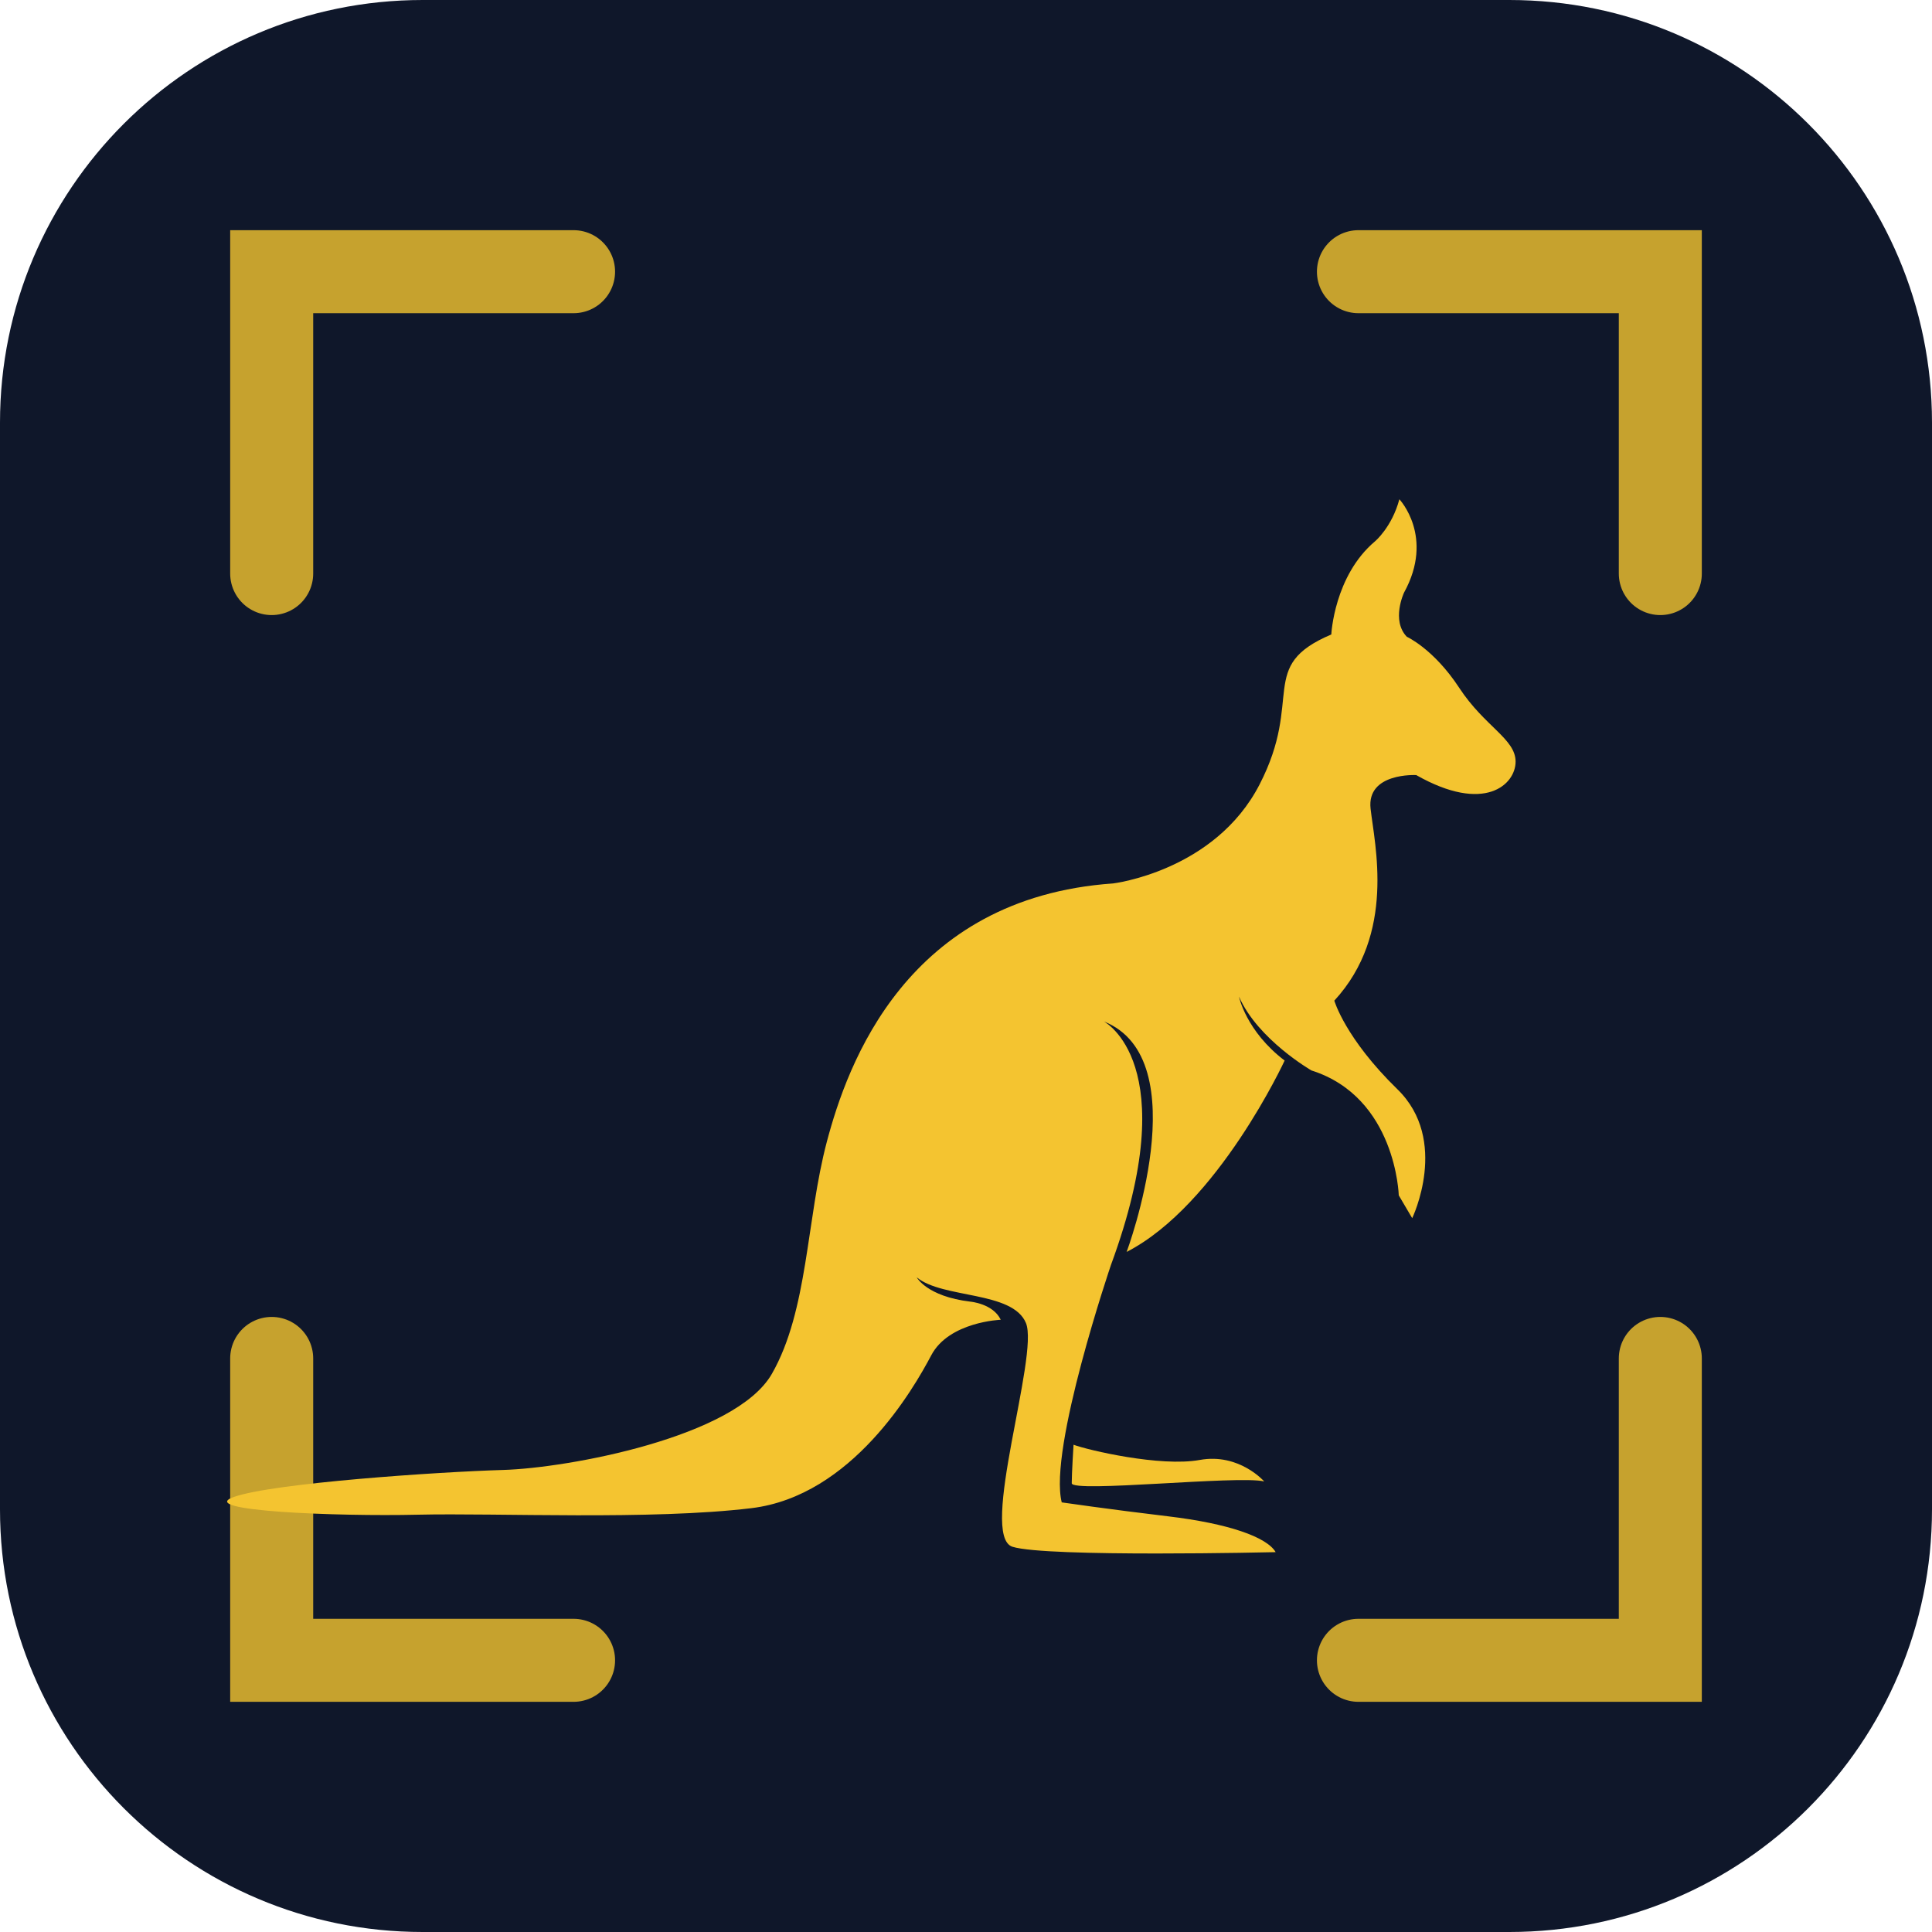
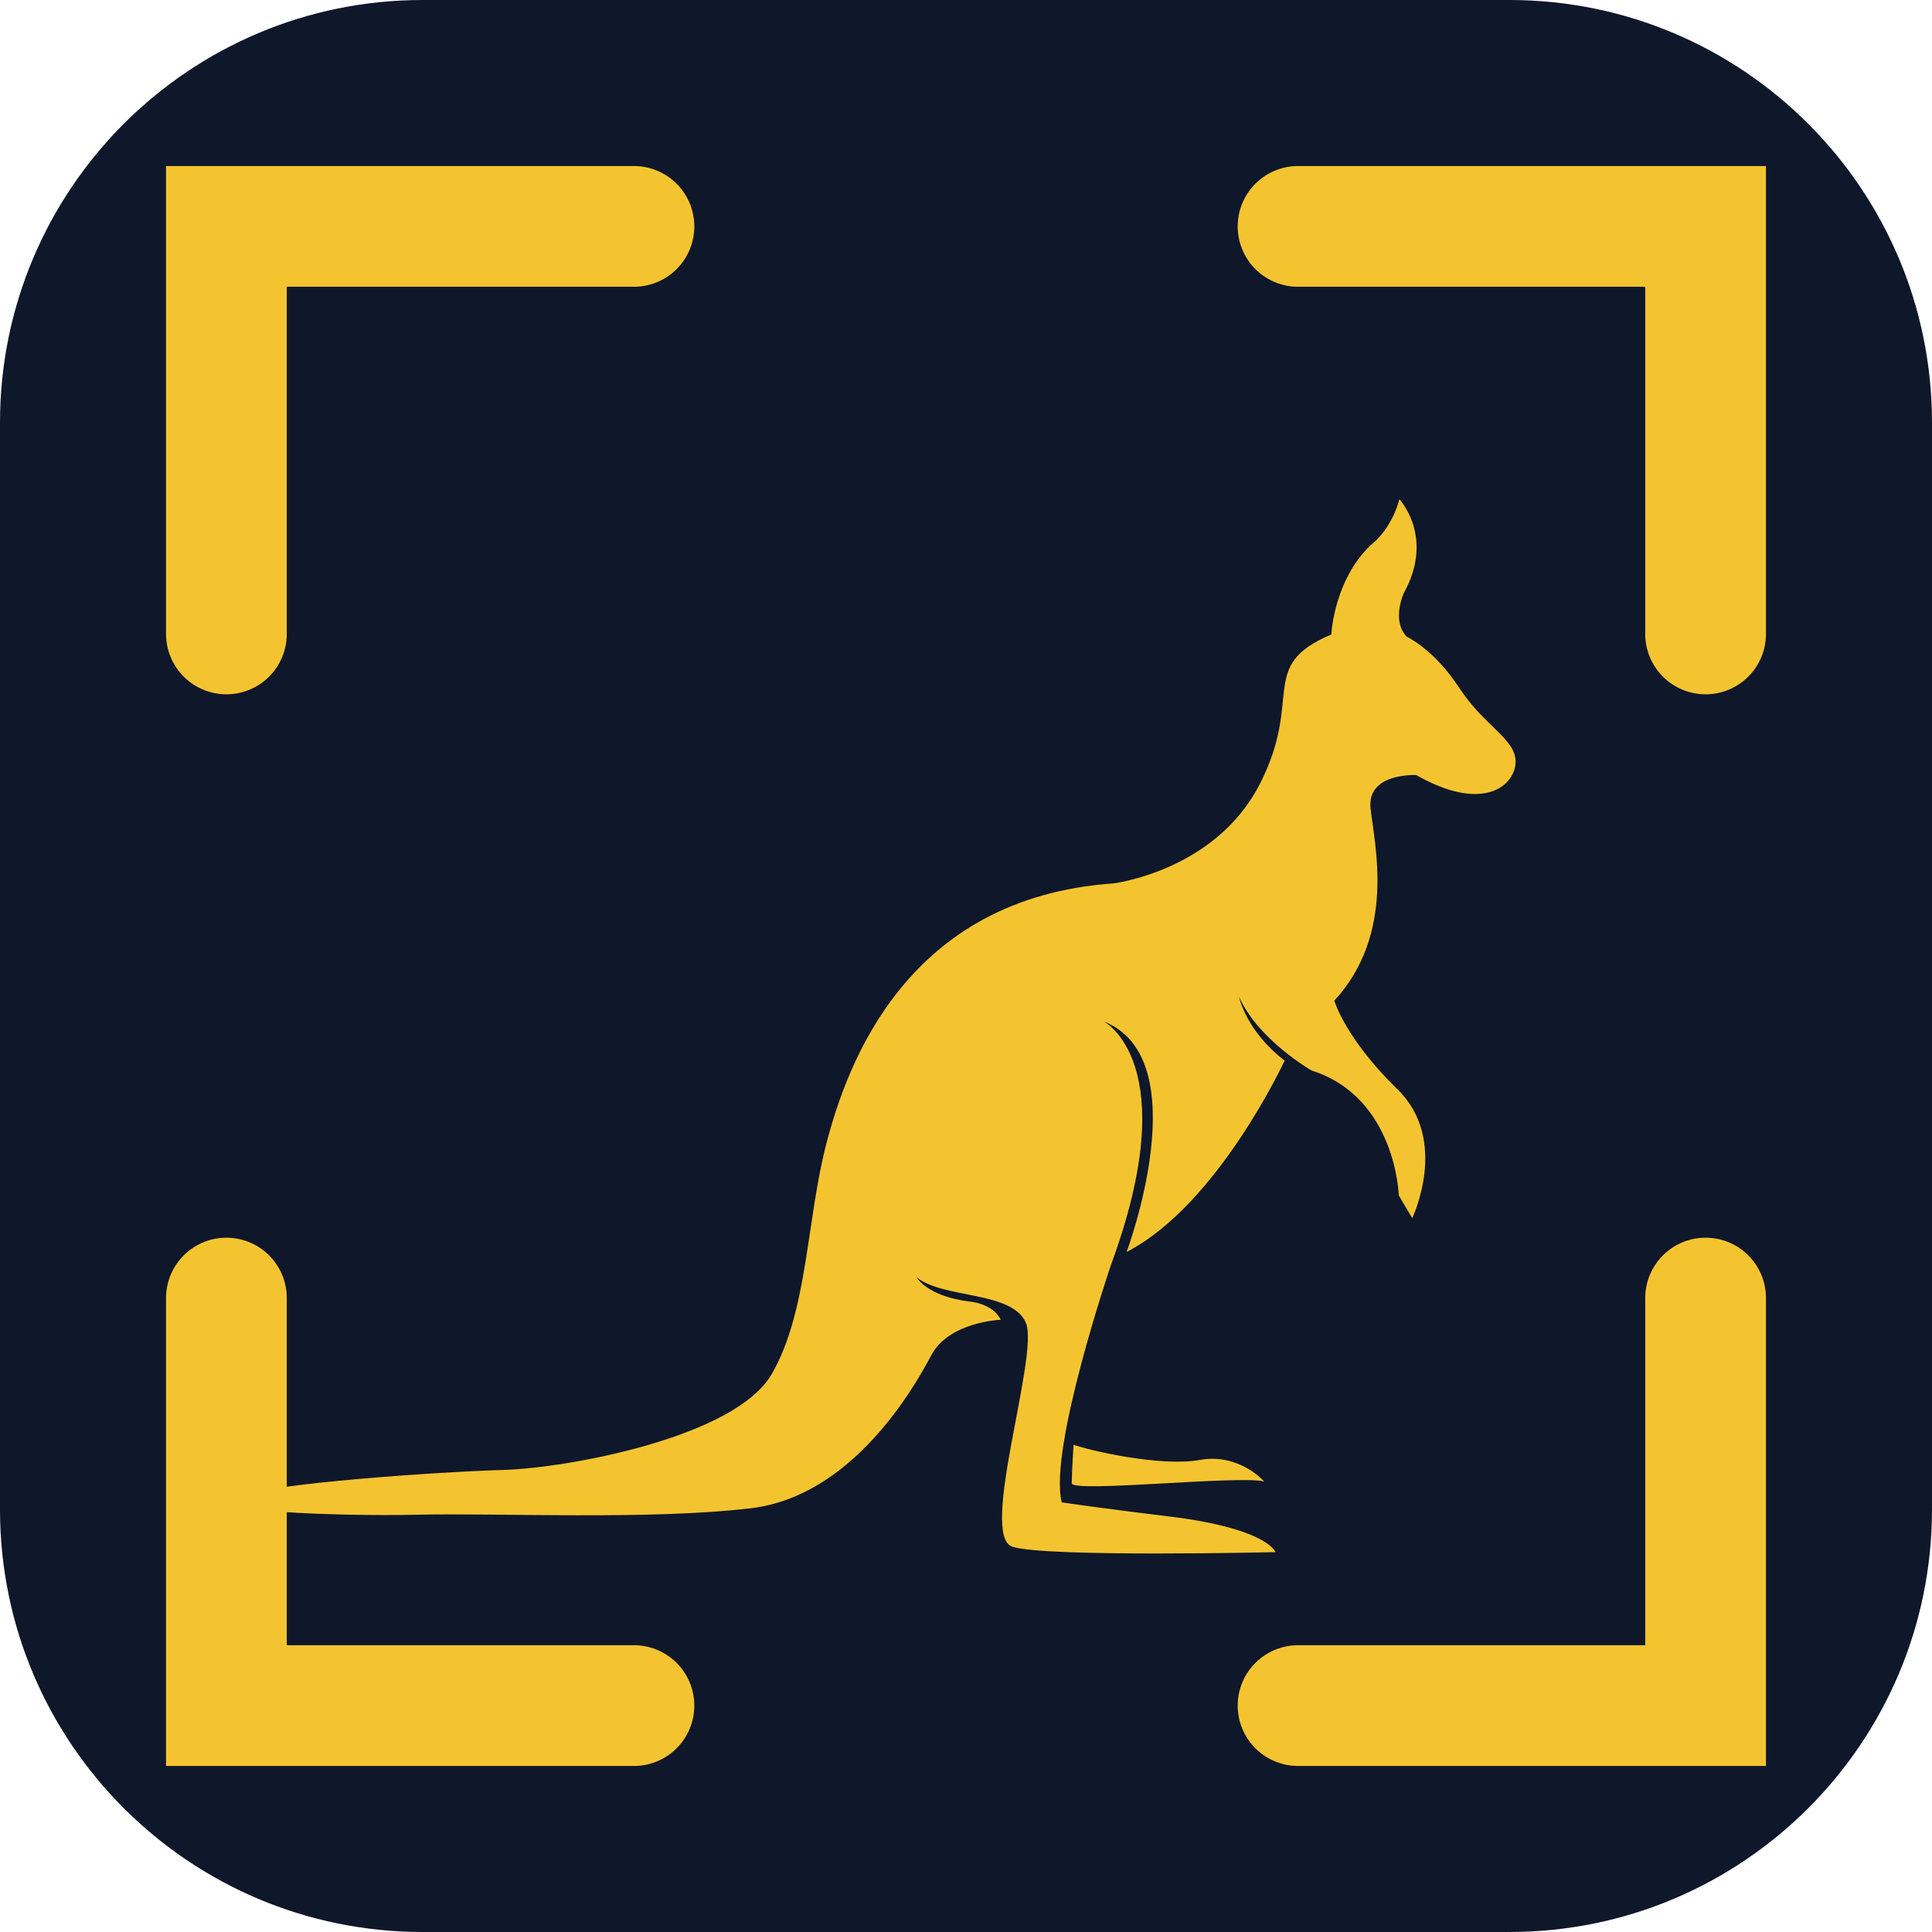
<svg xmlns="http://www.w3.org/2000/svg" viewBox="0 0 128 128">
  <rect width="128" height="128" rx="28" fill="#0f172a" />
-   <g stroke="#F4C430" stroke-width="5.5" fill="none" opacity="0.8" stroke-linecap="round">
-     <path d="M18,38 L18,18 L38,18" />
-     <path d="M90,18 L110,18 L110,38" />
-     <path d="M110,90 L110,110 L90,110" />
-     <path d="M38,110 L18,110 L18,90" />
+   <g stroke="#F4C430" stroke-width="8" fill="none" opacity="1" stroke-linecap="round">
+     <path d="M15,42 L15,15 L42,15" />
+     <path d="M86,15 L113,15 L113,42" />
+     <path d="M113,86 L113,113 L86,113" />
+     <path d="M42,113 L15,113 L15,86" />
  </g>
  <g transform="translate(134,10) scale(-0.058,0.058)" fill="#F4C430">
    <path fill-rule="evenodd" d="M 703.344 554.961 C 703.344 554.961 672.664 568.762 643.523 613.238 C 614.383 657.719 579.105 671.531 579.105 697.602 C 579.105 723.68 614.383 757.422 692.605 712.941 C 692.605 712.941 749.355 709.871 744.754 751.281 C 740.152 792.699 715.613 893.93 786.168 970.621 C 786.168 970.621 773.895 1013.562 714.078 1071.848 C 654.262 1130.129 697.207 1219.09 697.207 1219.09 L 712.547 1193.016 C 712.547 1193.016 715.613 1081.051 812.242 1050.371 C 812.242 1050.371 873.594 1015.098 895.066 966.012 C 895.066 966.012 887.145 1005.383 842.918 1039.055 C 842.918 1039.055 919.113 1203.969 1023.41 1257.652 C 1023.41 1257.652 941.098 1037.297 1049.48 994.352 C 1049.48 994.352 956.434 1042.121 1041.301 1272.477 C 1041.301 1272.477 1112.879 1482.797 1097.539 1543.734 C 1097.539 1543.734 1044.371 1551.5 975.863 1559.68 C 907.352 1567.859 863.383 1583.195 853.16 1600.578 C 853.16 1600.578 1114.93 1606.715 1153.781 1594.445 C 1192.641 1582.176 1123.109 1375.625 1138.441 1338.812 C 1153.781 1302.004 1233.539 1311.203 1263.191 1286.664 C 1263.191 1286.664 1251.738 1308.41 1202.109 1314.41 C 1202.109 1314.41 1175.941 1316.59 1167.211 1335.133 C 1167.211 1335.133 1226.32 1337.332 1246.559 1375.676 C 1266.801 1414.02 1337.09 1536.512 1452.129 1550.355 C 1567.16 1564.203 1741.84 1555.684 1833.441 1557.812 C 1925.051 1559.941 2088.012 1553.551 2043.281 1537.574 C 1998.539 1521.598 1808.949 1508.816 1735.449 1506.688 C 1661.961 1504.555 1470.238 1469.406 1428.691 1396.977 C 1387.16 1324.551 1389.289 1220.168 1365.852 1131.762 C 1342.422 1043.355 1274.988 853.199 1038.859 836.719 C 1038.859 836.719 922.758 822.871 871.633 723.82 C 820.508 624.762 874.828 588.539 789.617 552.328 C 789.617 552.328 786.422 485.23 739.555 445.82 C 739.555 445.82 720.383 429.711 711.863 397.891 C 711.863 397.891 671.387 440.621 706.535 504.531 C 706.535 504.531 721.449 536.16 703.344 554.961" />
    <path fill-rule="evenodd" d="M 1084.059 1477.887 C 1084.059 1477.887 1086.109 1510.605 1086.109 1521.855 C 1086.109 1533.102 895.918 1512.652 866.266 1519.809 C 866.266 1519.809 894.895 1487.09 939.887 1495.27 C 984.879 1503.449 1067.699 1484.02 1084.059 1477.887" />
  </g>
</svg>
